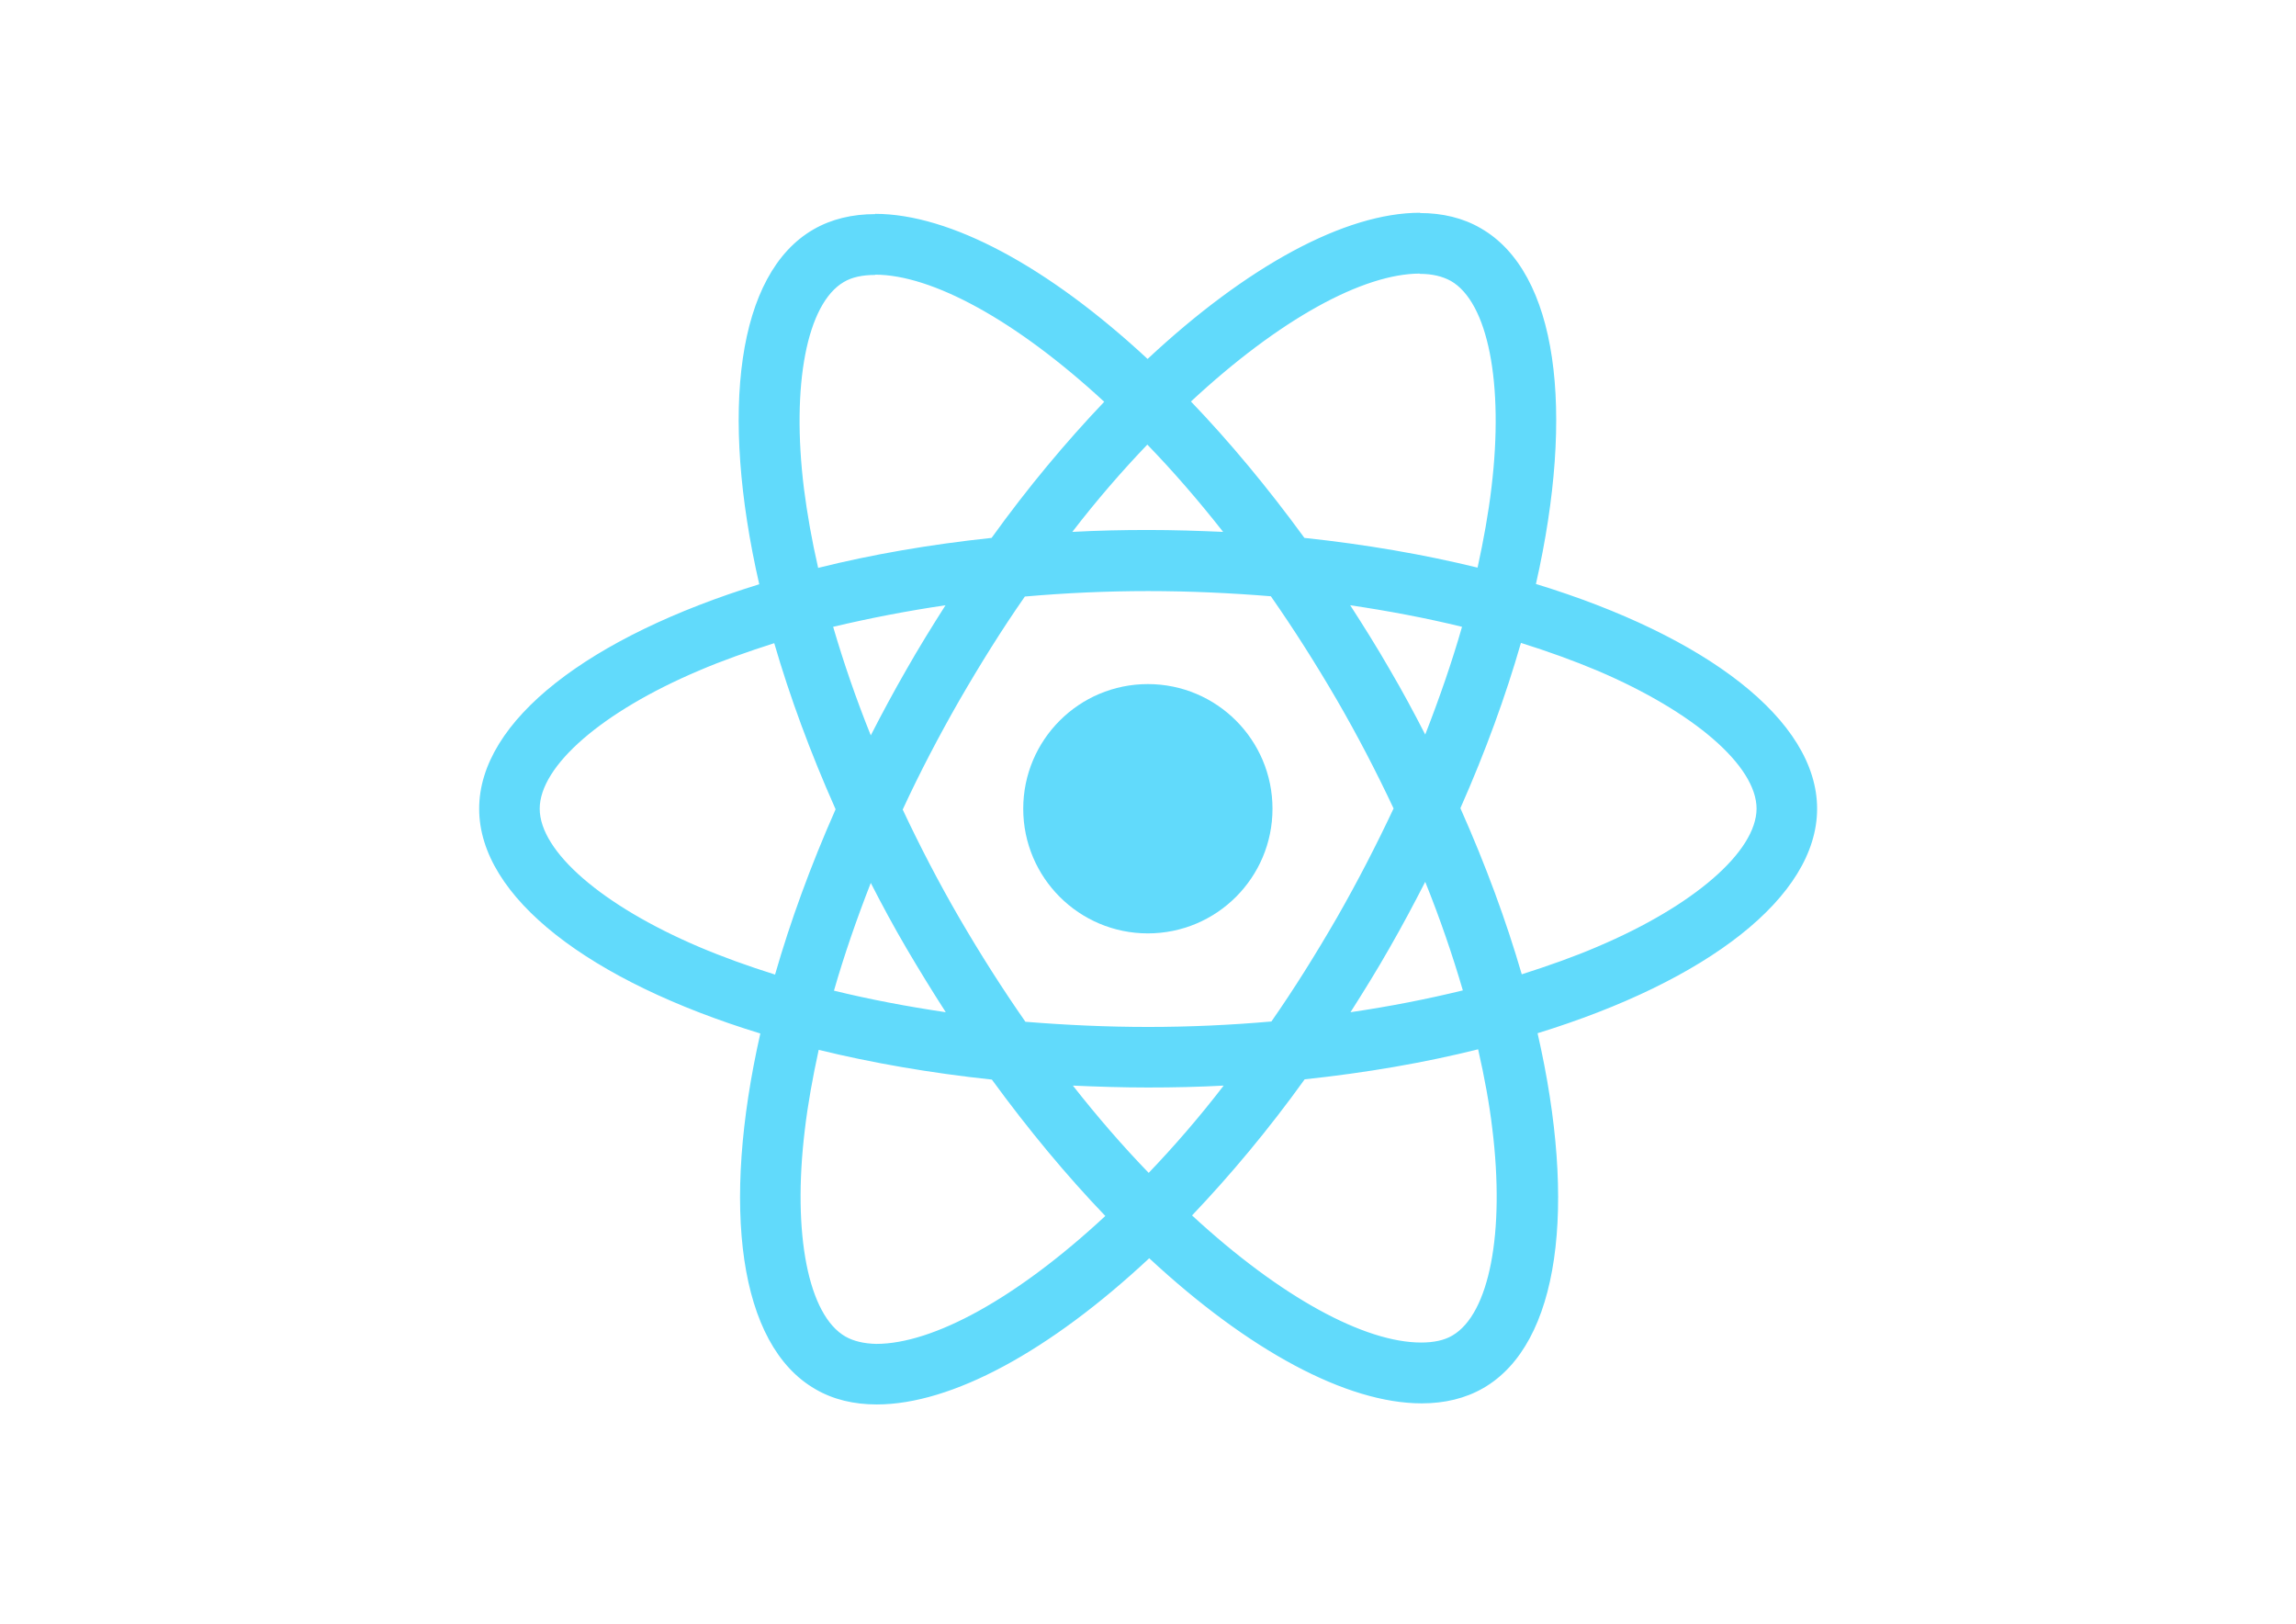
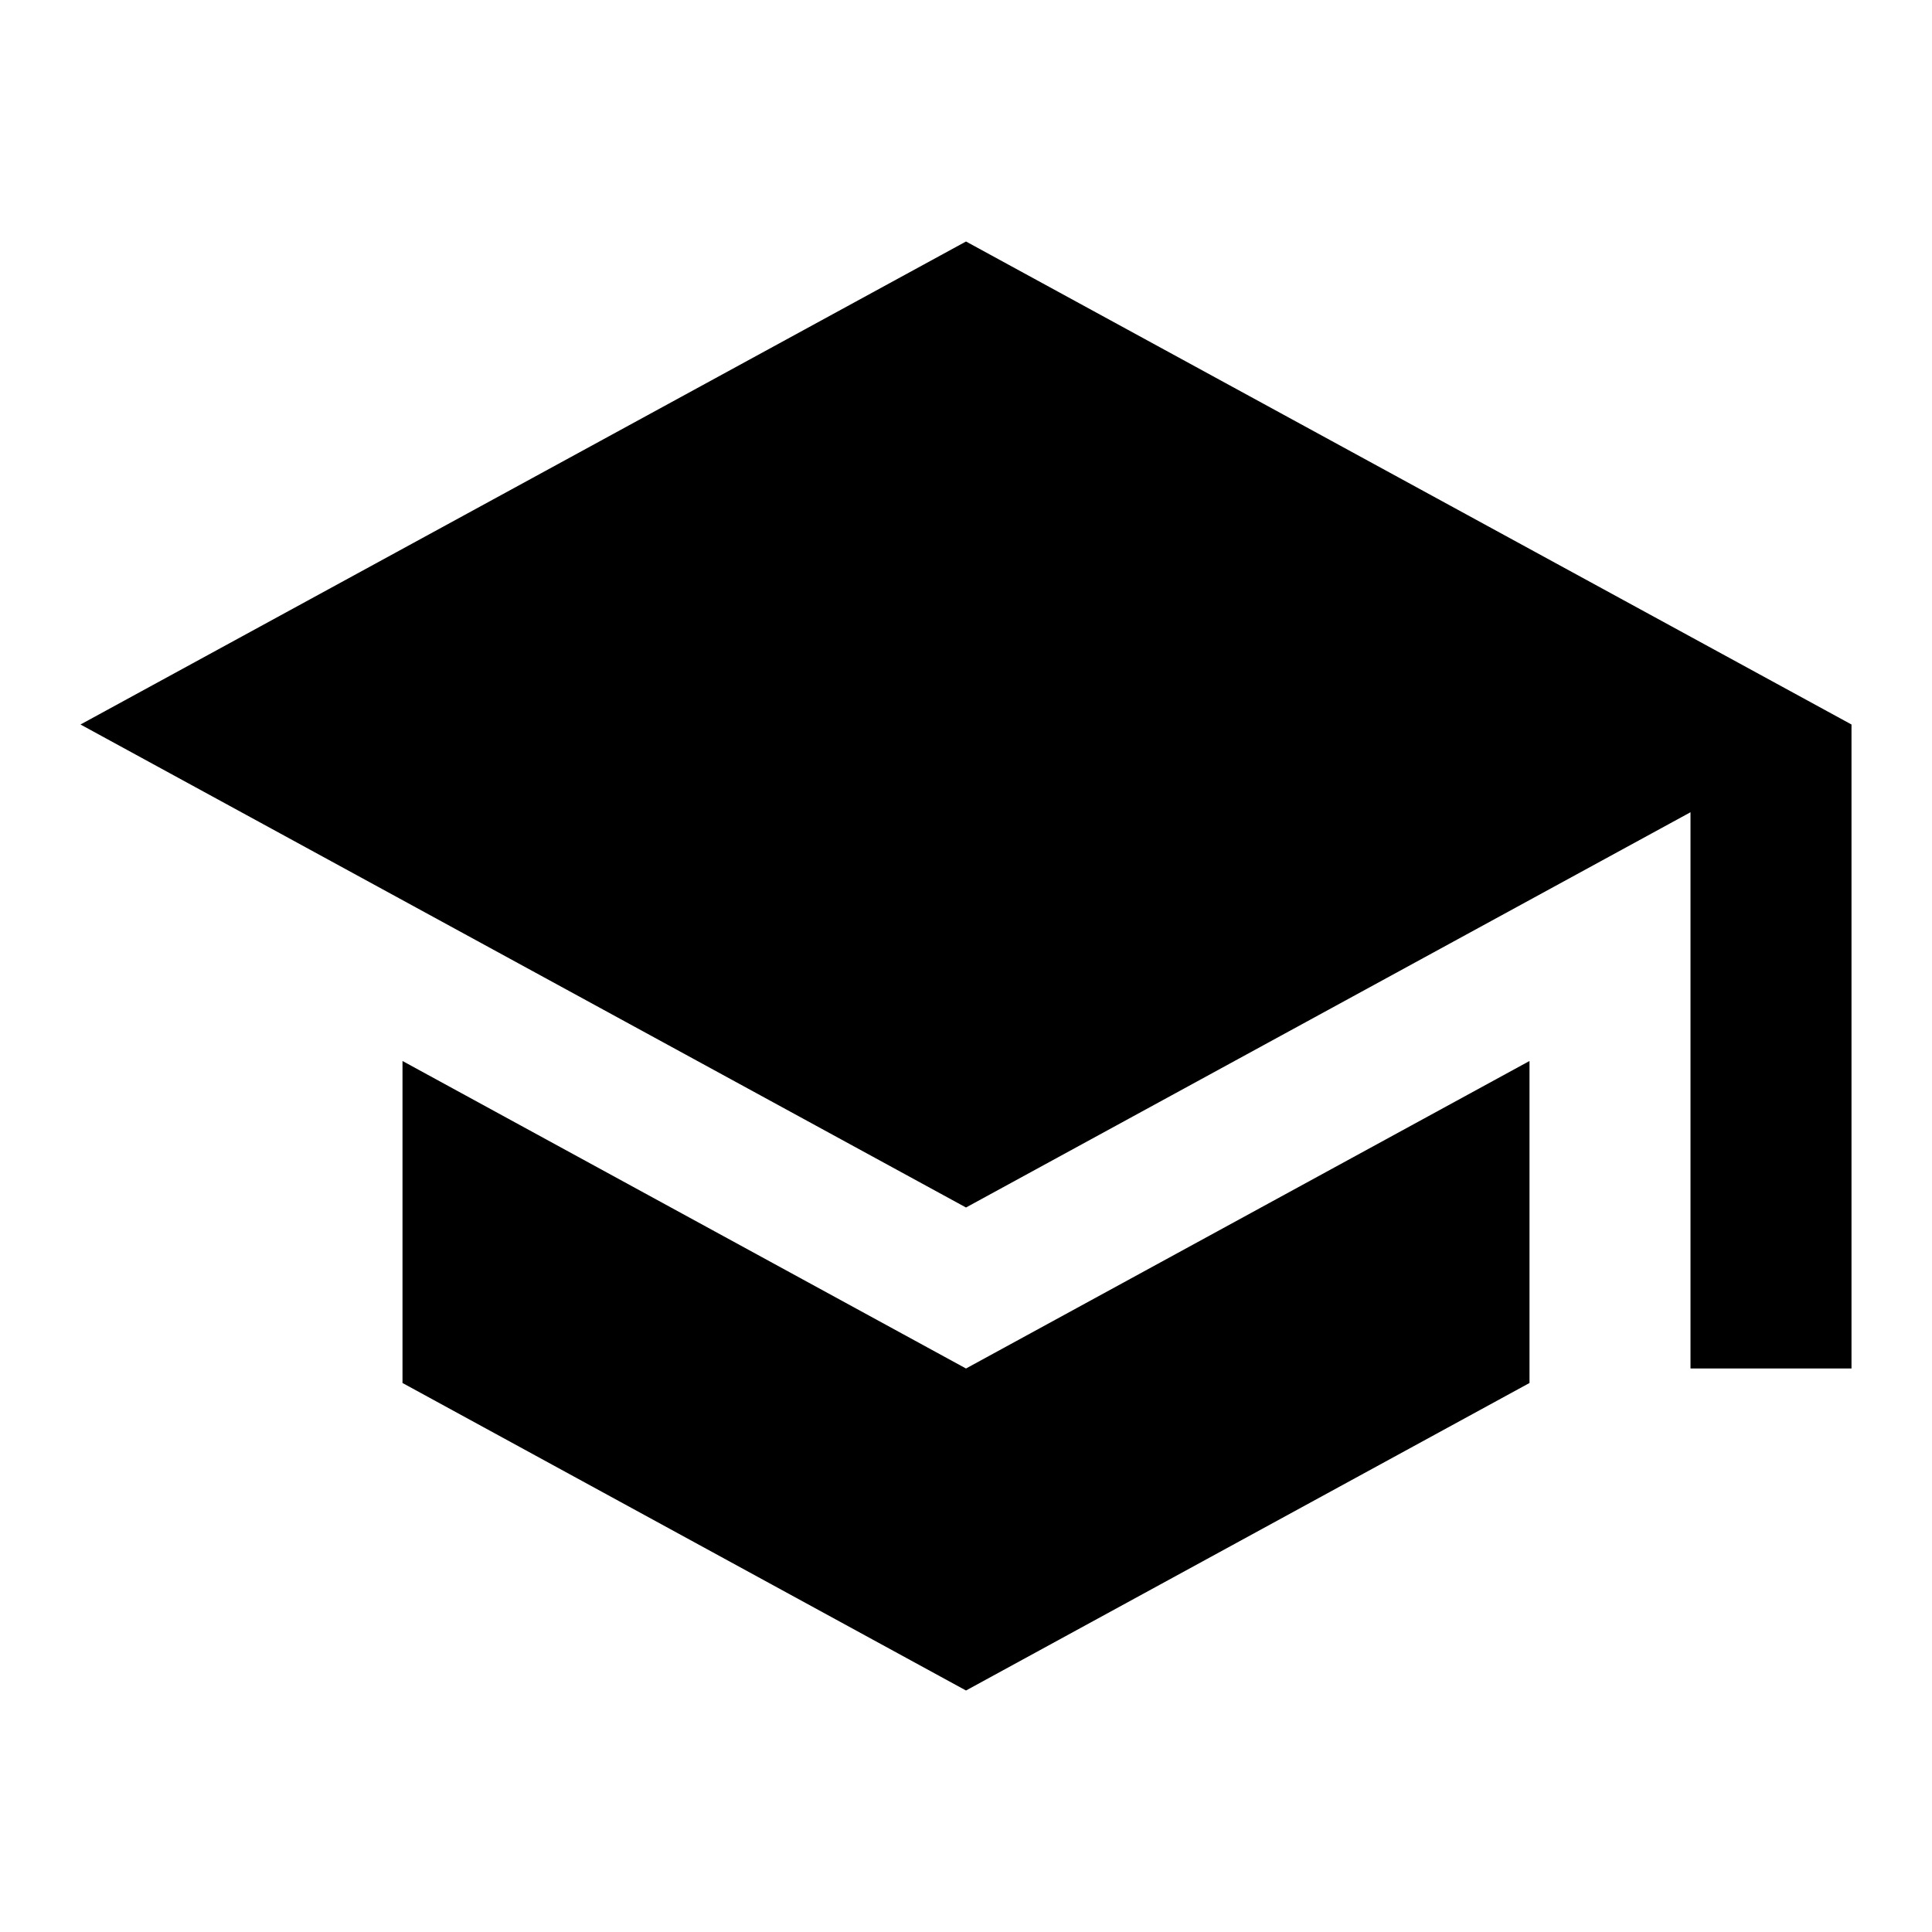
- <svg xmlns="http://www.w3.org/2000/svg" viewBox="0 0 841.9 595.3">
-   <g fill="#61DAFB">
-     <path d="M666.3 296.5c0-32.5-40.7-63.3-103.1-82.4 14.4-63.6 8-114.2-20.2-130.4-6.5-3.8-14.1-5.6-22.4-5.6v22.3c4.6 0 8.3.9 11.4 2.6 13.6 7.8 19.5 37.5 14.9 75.7-1.1 9.4-2.9 19.3-5.1 29.4-19.6-4.8-41-8.5-63.5-10.9-13.5-18.5-27.5-35.3-41.6-50 32.6-30.3 63.2-46.9 84-46.9V78c-27.5 0-63.5 19.6-99.9 53.6-36.4-33.8-72.4-53.2-99.9-53.2v22.3c20.7 0 51.4 16.5 84 46.6-14 14.7-28 31.4-41.3 49.9-22.6 2.4-44 6.1-63.6 11-2.3-10-4-19.7-5.2-29-4.7-38.2 1.1-67.9 14.6-75.8 3-1.8 6.9-2.6 11.5-2.6V78.5c-8.4 0-16 1.8-22.6 5.6-28.1 16.2-34.4 66.7-19.9 130.1-62.2 19.2-102.7 49.9-102.7 82.3 0 32.5 40.7 63.3 103.1 82.4-14.4 63.6-8 114.2 20.2 130.4 6.5 3.8 14.1 5.6 22.5 5.6 27.5 0 63.5-19.6 99.9-53.6 36.4 33.8 72.4 53.2 99.9 53.2 8.4 0 16-1.8 22.6-5.6 28.1-16.2 34.4-66.7 19.9-130.1 62-19.1 102.5-49.9 102.5-82.3zm-130.2-66.7c-3.7 12.9-8.3 26.2-13.5 39.5-4.1-8-8.4-16-13.1-24-4.6-8-9.5-15.8-14.4-23.4 14.2 2.1 27.9 4.7 41 7.9zm-45.8 106.5c-7.8 13.5-15.8 26.3-24.1 38.2-14.9 1.3-30 2-45.2 2-15.1 0-30.2-.7-45-1.9-8.3-11.9-16.4-24.6-24.2-38-7.6-13.1-14.5-26.4-20.8-39.8 6.2-13.4 13.2-26.8 20.7-39.9 7.8-13.5 15.8-26.3 24.1-38.2 14.9-1.3 30-2 45.2-2 15.1 0 30.2.7 45 1.9 8.3 11.9 16.4 24.6 24.2 38 7.6 13.1 14.5 26.4 20.8 39.8-6.3 13.4-13.2 26.8-20.7 39.9zm32.3-13c5.4 13.4 10 26.8 13.8 39.8-13.1 3.2-26.9 5.9-41.2 8 4.9-7.7 9.8-15.6 14.4-23.7 4.6-8 8.9-16.1 13-24.1zM421.2 430c-9.3-9.6-18.6-20.3-27.8-32 9 .4 18.2.7 27.5.7 9.4 0 18.7-.2 27.8-.7-9 11.7-18.3 22.4-27.5 32zm-74.4-58.9c-14.2-2.1-27.9-4.7-41-7.9 3.7-12.9 8.3-26.2 13.5-39.5 4.1 8 8.4 16 13.1 24 4.7 8 9.5 15.8 14.4 23.4zM420.7 163c9.3 9.6 18.6 20.3 27.8 32-9-.4-18.2-.7-27.5-.7-9.4 0-18.7.2-27.8.7 9-11.7 18.3-22.4 27.5-32zm-74 58.9c-4.9 7.7-9.8 15.6-14.4 23.7-4.6 8-8.9 16-13 24-5.4-13.4-10-26.8-13.8-39.8 13.1-3.1 26.9-5.8 41.2-7.9zm-90.5 125.2c-35.4-15.1-58.3-34.9-58.3-50.6 0-15.7 22.9-35.6 58.3-50.6 8.6-3.7 18-7 27.7-10.1 5.7 19.6 13.2 40 22.5 60.9-9.2 20.8-16.6 41.1-22.2 60.6-9.9-3.1-19.3-6.5-28-10.2zM310 490c-13.6-7.8-19.5-37.5-14.9-75.7 1.1-9.4 2.9-19.3 5.1-29.4 19.6 4.8 41 8.5 63.5 10.9 13.5 18.5 27.5 35.3 41.6 50-32.6 30.3-63.2 46.9-84 46.9-4.5-.1-8.3-1-11.3-2.7zm237.2-76.2c4.7 38.2-1.1 67.9-14.6 75.8-3 1.8-6.9 2.6-11.5 2.6-20.7 0-51.4-16.5-84-46.6 14-14.7 28-31.4 41.3-49.9 22.6-2.4 44-6.1 63.6-11 2.3 10.1 4.1 19.8 5.2 29.1zm38.5-66.7c-8.6 3.7-18 7-27.7 10.1-5.7-19.6-13.2-40-22.5-60.9 9.2-20.8 16.6-41.1 22.2-60.6 9.9 3.1 19.3 6.5 28.1 10.2 35.4 15.1 58.3 34.9 58.3 50.6-.1 15.7-23 35.6-58.4 50.6zM320.8 78.4z" />
-     <circle cx="420.9" cy="296.5" r="45.7" />
-     <path d="M520.5 78.1z" />
-   </g>
+ <svg xmlns="http://www.w3.org/2000/svg" fill="#000000" height="24" viewBox="0 0 24 24" width="24">
+   <path d="M0 0h24v24H0z" fill="none" />
+   <path d="M5 13.18v4L12 21l7-3.82v-4L12 17l-7-3.82zM12 3L1 9l11 6 9-4.91V17h2V9L12 3z" />
</svg>
